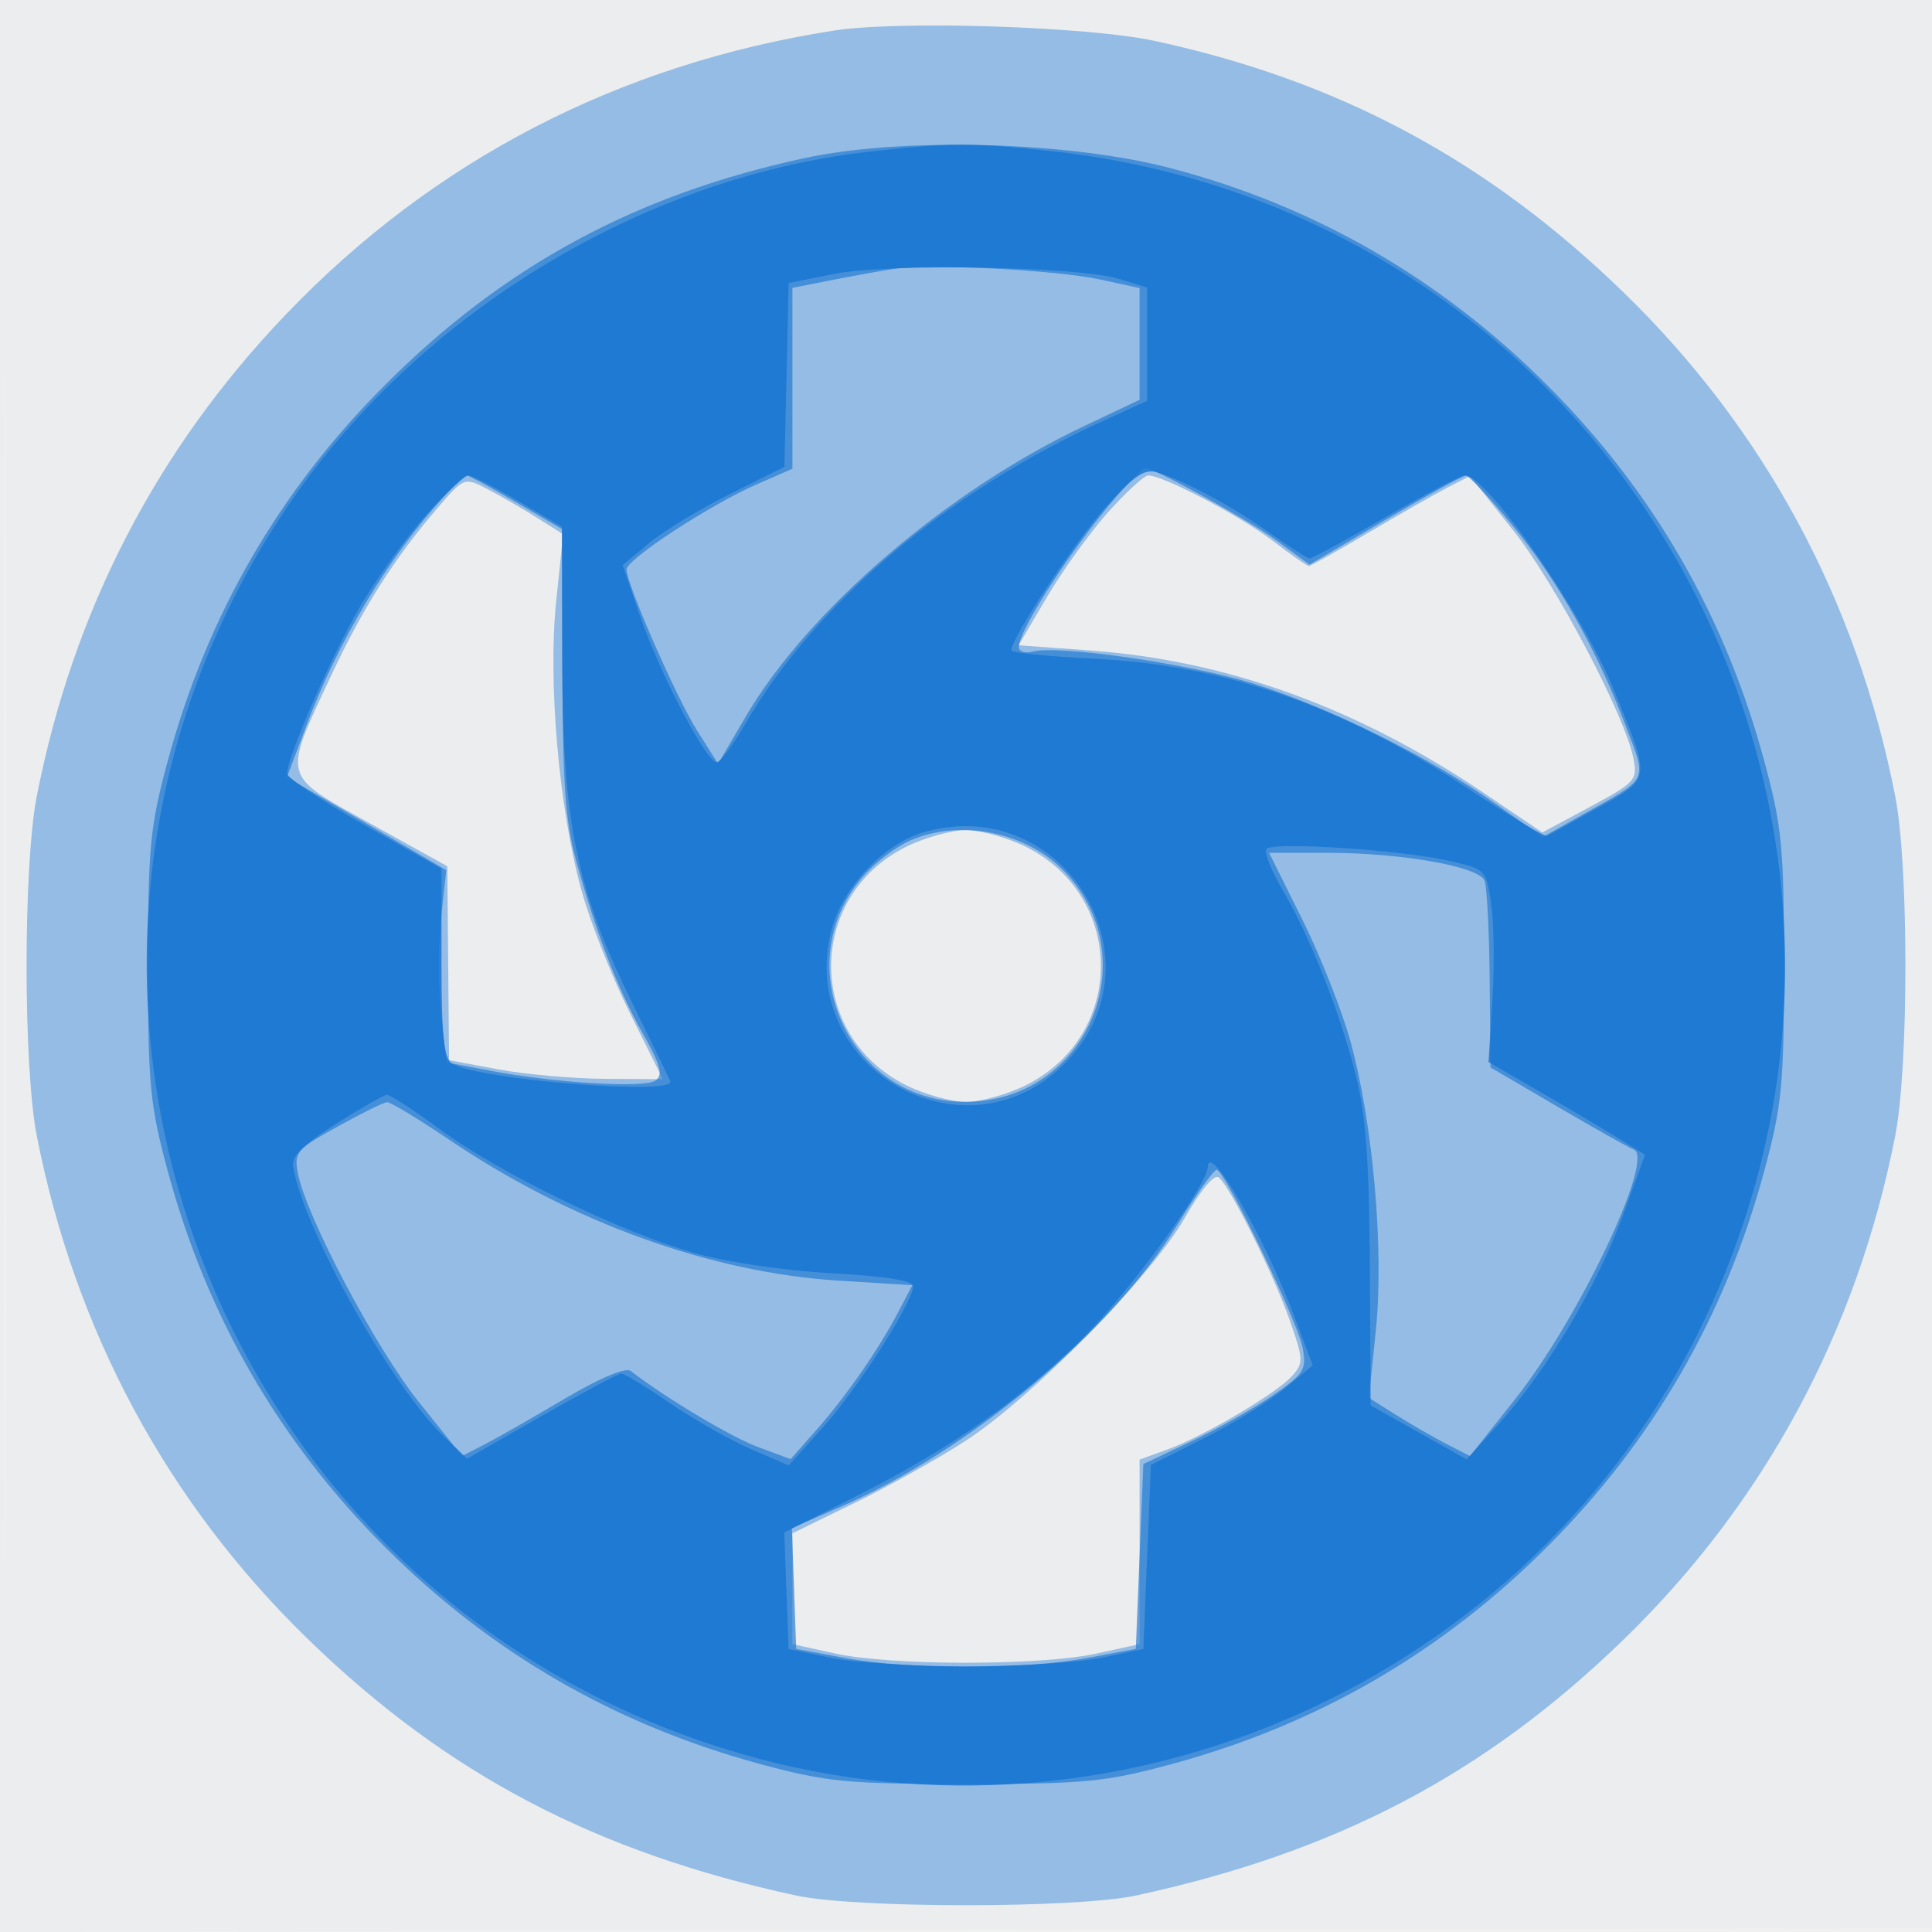
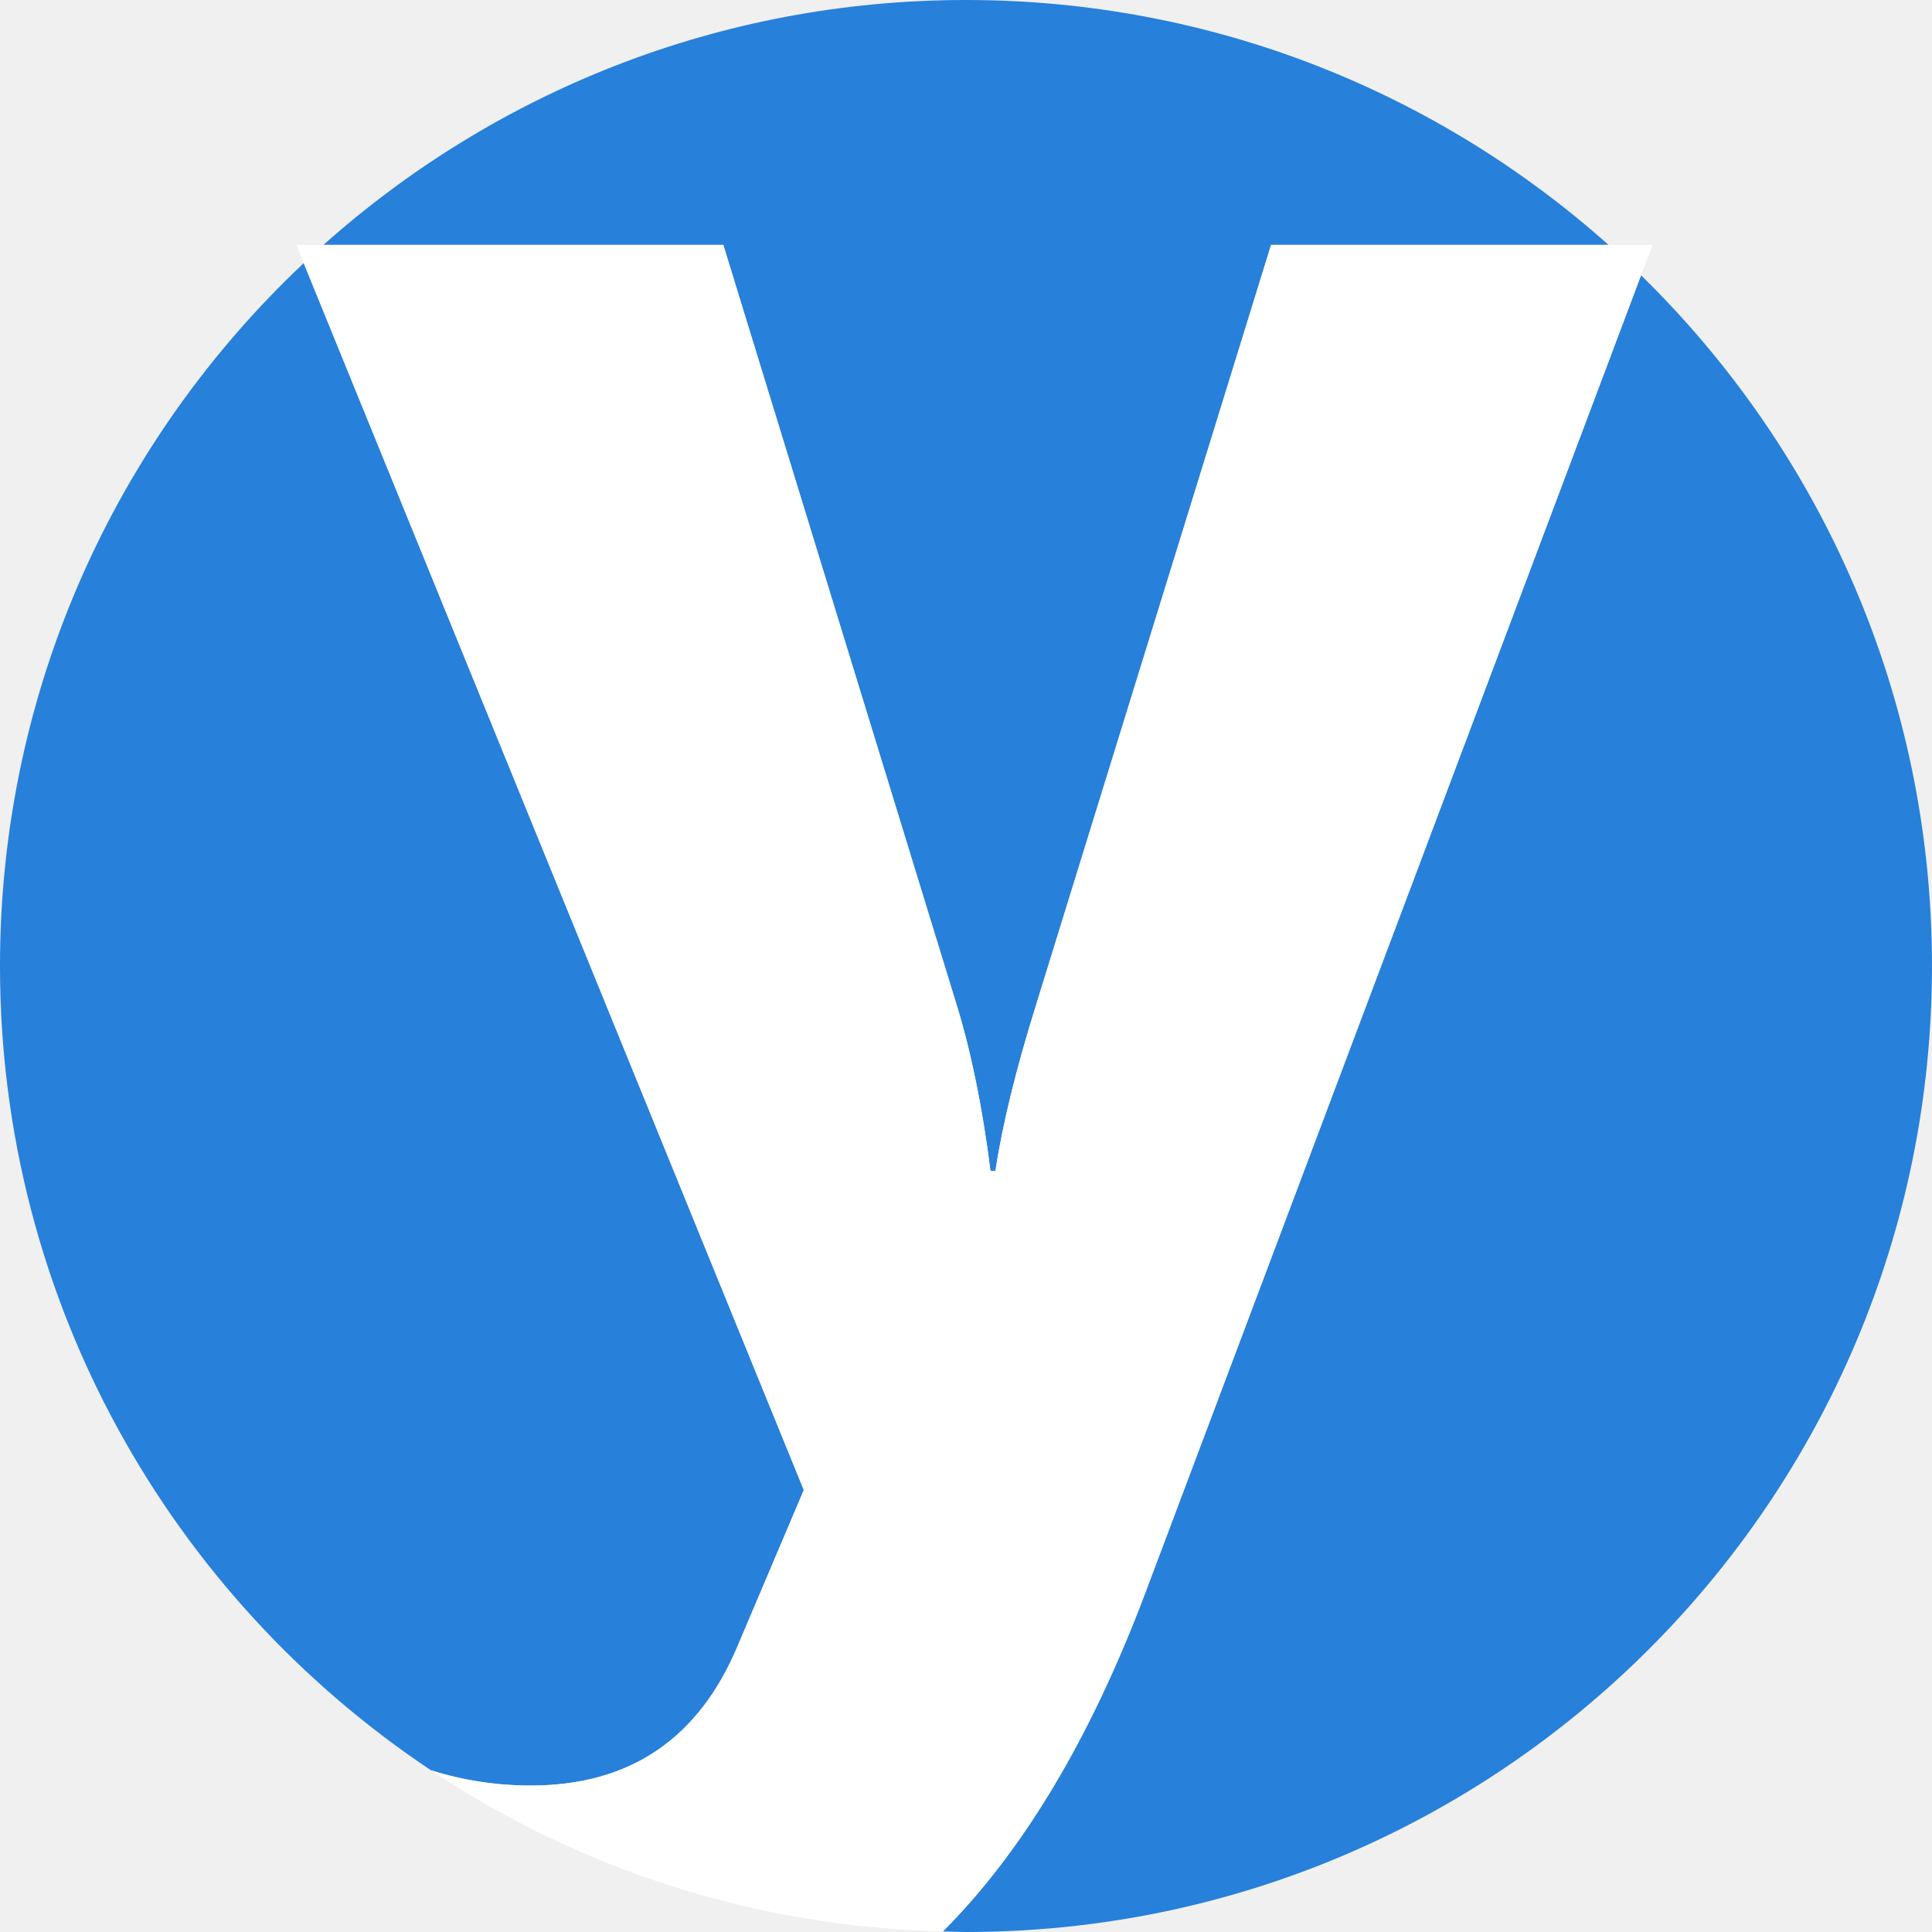
- <svg xmlns="http://www.w3.org/2000/svg" width="256" height="256">
-   <path fill-opacity=".016" d="M0 128.004v128.004l128.25-.254 128.25-.254.254-127.75L257.008 0H0v128.004m.485.496c0 70.4.119 99.053.265 63.672.146-35.38.146-92.98 0-128C.604 29.153.485 58.1.485 128.5" fill="#1976D2" fill-rule="evenodd" />
-   <path fill-opacity=".414" d="M110.5 4.051C82.037 8.492 57.508 21.188 37.936 41.608 20.753 59.537 9.701 80.895 4.873 105.5c-1.801 9.181-1.801 35.819 0 45 5.086 25.923 17.318 48.612 35.98 66.739 18.375 17.848 38.091 28.197 64.647 33.931 7.912 1.708 37.088 1.708 45 0 26.556-5.734 46.272-16.083 64.647-33.931 18.662-18.127 30.894-40.816 35.98-66.739 1.801-9.181 1.801-35.819 0-45-5.086-25.923-17.318-48.612-35.98-66.739-18.016-17.5-37.679-28.049-62.147-33.342-8.851-1.915-33.839-2.719-42.5-1.368M57.937 67.355c-5.675 6.602-9.848 13.179-14.046 22.136-6.475 13.818-6.675 13.065 5.205 19.652l10.177 5.643.114 12.846.113 12.847 6.5 1.214c3.575.667 9.951 1.235 14.169 1.26l7.669.047-4.359-8.75c-2.397-4.812-5.289-12.125-6.425-16.25-2.998-10.886-4.465-27.659-3.355-38.358l.919-8.858-3.559-2.242c-1.957-1.233-4.909-2.936-6.559-3.786-2.978-1.534-3.026-1.515-6.563 2.599m88.906.496c-2.389 2.669-6.038 7.731-8.111 11.25l-3.767 6.399 9.58.7c18.028 1.316 35.321 7.575 51.975 18.814l7.848 5.295 6.334-3.404c6.009-3.23 6.304-3.56 5.738-6.405-1.147-5.77-10.374-23.254-15.998-30.312l-5.672-7.12-3.002 1.552c-1.651.854-6.361 3.538-10.467 5.966-4.107 2.428-7.65 4.414-7.875 4.414-.225 0-2.416-1.532-4.869-3.404-4.319-3.297-14.43-8.596-16.402-8.596-.533 0-2.924 2.183-5.312 4.851M119.97 112.25c-13.123 6.629-13.123 24.871 0 31.5 2.45 1.238 6.063 2.25 8.03 2.25 1.967 0 5.58-1.012 8.03-2.25 13.123-6.629 13.123-24.871 0-31.5-2.45-1.237-6.063-2.25-8.03-2.25-1.967 0-5.58 1.013-8.03 2.25M157 161.354c-4.352 7.642-20.272 23.85-29 29.524-3.575 2.325-10.213 6.041-14.75 8.26l-8.25 4.033V217.858l5.75 1.254c7.405 1.615 27.095 1.615 34.5 0l5.75-1.254v-24.456l3.648-1.32c4.794-1.733 14.437-7.412 16.54-9.741 1.553-1.719 1.535-2.204-.269-7.341-2.19-6.233-7.905-17.753-9.416-18.979-.608-.493-2.383 1.609-4.503 5.333" fill="#1976D2" fill-rule="evenodd" />
-   <path fill-opacity=".633" d="M106.5 20.973c-22.292 4.83-39.705 14.257-55.488 30.039-14.029 14.03-23.57 30.536-28.774 49.782-2.363 8.739-2.625 11.45-2.625 27.206s.262 18.467 2.625 27.206c5.204 19.246 14.745 35.752 28.774 49.782 14.03 14.029 30.536 23.57 49.782 28.774 8.739 2.363 11.45 2.625 27.206 2.625s18.467-.262 27.206-2.625c19.246-5.204 35.752-14.745 49.782-28.774 14.029-14.03 23.57-30.536 28.774-49.782 2.363-8.739 2.625-11.45 2.625-27.206s-.262-18.467-2.625-27.206c-5.204-19.246-14.745-35.752-28.774-49.782-14.091-14.09-30.744-23.693-49.782-28.705-13.549-3.567-35.609-4.171-48.706-1.334m12 14.646c-1.65.25-5.362.92-8.25 1.489L105 38.142v23.97l-4.75 2.077c-6.192 2.707-17.255 9.944-17.232 11.273.035 1.995 6.648 17.075 9.379 21.388l2.754 4.349 3.674-6.267c8.243-14.057 26.562-29.805 44.666-38.396L151 52.973V38.166l-5.25-1.133c-5.812-1.255-22.567-2.124-27.25-1.414m30.364 29.131C143.041 71.129 135 83.305 135 85.744c0 .588.826.853 1.835.589 3.458-.904 21.048 1.663 29.357 4.284 10.03 3.165 22.999 9.592 31.774 15.747l6.466 4.535 5.534-3.108c8.572-4.815 8.255-4.157 5.513-11.444-3.799-10.092-9.099-19.497-15.061-26.725-3.004-3.642-5.79-6.614-6.19-6.605-.4.009-5.225 2.667-10.721 5.907l-9.993 5.89-4.507-3.286C165.275 68.808 152.92 62 151.716 62c-.188 0-1.472 1.237-2.852 2.75m-90 1C51.41 73.915 44.842 84.856 40.56 96.241l-2.536 6.741 10.552 6.155 10.552 6.156-.681 6.353c-.374 3.495-.372 9.226.004 12.737l.683 6.383 5.683 1.085c8.602 1.642 20.516 2.366 22.019 1.338 1.068-.73.728-1.998-1.686-6.301-3.395-6.053-6.18-13.281-8.819-22.888-1.413-5.145-1.79-10.397-1.808-25.188L74.5 70.123l-6.088-3.561C65.063 64.603 62.11 63 61.849 63c-.261 0-1.605 1.237-2.985 2.75m61.636 45.667c-1.65.737-4.209 2.632-5.686 4.211-10.782 11.526-2.66 30.372 13.089 30.372 15.938 0 24.142-18.76 13.283-30.373-5.038-5.388-13.972-7.206-20.686-4.21m52.021 10.333c2.397 4.813 5.289 12.125 6.425 16.25 2.998 10.886 4.465 27.659 3.355 38.358l-.919 8.858 3.559 2.242c1.957 1.233 4.972 2.97 6.7 3.861l3.141 1.62 5.984-7.548c8.468-10.679 18.616-32.069 15.696-33.084-.529-.184-5.012-2.704-9.962-5.6l-9-5.265-.109-11.634c-.061-6.398-.364-12.295-.675-13.105-.725-1.891-10.983-3.703-20.967-3.703h-7.587l4.359 8.75M44.704 149.289c-5.391 2.986-5.757 3.417-5.238 6.149 1.091 5.733 10.297 23.167 15.988 30.278l5.776 7.216 3.002-1.552c1.651-.854 6.432-3.58 10.625-6.059 4.62-2.731 8.054-4.175 8.714-3.664 4.628 3.577 13.301 8.762 16.873 10.086l4.316 1.6 3.37-3.816c3.99-4.517 8.242-10.633 10.867-15.629l1.893-3.603-9.695-.598c-16.92-1.046-35.444-7.731-51.57-18.613-4.144-2.796-7.893-5.066-8.33-5.045-.437.022-3.403 1.484-6.591 3.25m111.329 12.97c-8.786 14.244-27.564 29.962-44.73 37.44l-6.376 2.778.286 8.006.287 8.007 6.5 1.208c8.333 1.549 23.668 1.549 32 0l6.5-1.209.5-12.249.5-12.249 6.276-2.966c3.452-1.63 8.335-4.381 10.851-6.113 4.167-2.866 4.523-3.428 3.986-6.28-.682-3.621-10.343-23.636-11.403-23.623-.39.004-2.72 3.267-5.177 7.25" fill="#1976D2" fill-rule="evenodd" />
-   <path fill-opacity=".833" d="M115 20.118C84.682 23.586 54.789 41.994 37.68 67.73-3.021 128.953 27.51 211.9 98.296 232.413c50.062 14.507 104.459-9.792 127.215-56.827C258.3 107.81 214.472 28.41 139.666 20.069c-10.711-1.194-13.857-1.188-24.666.049m-4.5 16.181l-6 1.201-.28 12.178-.28 12.179-7.22 3.599c-3.971 1.98-8.795 4.91-10.72 6.51l-3.5 2.91 2.334 6.812C87.393 89.16 93.598 101 94.954 101c.471 0 2.089-2.137 3.596-4.75 9.336-16.183 26.726-30.955 47.7-40.518l5.75-2.621V38.094l-3.75-1.144c-5.437-1.658-30.556-2.091-37.75-.651m36.061 30.844C142.51 71.649 134 84.546 134 86.18c0 .31 4.838.799 10.75 1.087 17.603.858 33.113 6.239 49.915 17.316 5.371 3.542 10.015 6.322 10.319 6.178.304-.143 3.341-1.819 6.75-3.723 7.107-3.97 7.052-3.561 2.109-15.64C209.616 81.068 197.061 63 194.11 63c-.524 0-5.238 2.475-10.478 5.5-5.239 3.025-9.774 5.5-10.077 5.5-.303 0-2.689-1.521-5.303-3.38-4.927-3.505-11.193-6.882-14.883-8.021-1.702-.526-3.071.388-6.808 4.544m-90.026 1.029c-2.558 2.845-6.464 8.226-8.681 11.958-3.706 6.237-9.746 20.006-9.814 22.37-.016.55 4.581 3.611 10.216 6.803l10.244 5.802v12.483c0 9.611.322 12.681 1.398 13.348 3.467 2.146 29.807 4.253 28.929 2.314-.187-.412-2.439-5.025-5.004-10.25-7.445-15.161-9.276-24.064-9.326-45.352l-.043-17.851-5.771-3.399C65.508 64.529 62.522 63 62.048 63c-.474 0-2.955 2.328-5.513 5.172m66.085 42.031c-5.429 1.479-11.024 7.375-12.478 13.148C105.571 141.503 127.79 154.21 141 141c13.493-13.493.151-35.847-18.38-30.797m45.208 2.27c-.369.387.572 2.813 2.091 5.39 3.672 6.227 7.668 16.356 9.778 24.784 1.284 5.128 1.741 11.474 1.817 25.216l.102 18.364 6.362 3.573 6.361 3.573 4.296-4.745c6.263-6.918 12.985-18.203 16.375-27.493l2.965-8.125-3.737-2.311c-2.056-1.271-6.722-4.035-10.369-6.143l-6.63-3.832.513-8.233c.283-4.528.206-10.283-.17-12.79-.68-4.54-.702-4.561-5.882-5.699-6.478-1.422-22.966-2.478-23.872-1.529M44.5 148.928c-4.405 2.781-5.911 4.291-5.665 5.68 1.497 8.459 13.101 29.194 20.024 35.778l3.035 2.886 9.868-5.636c5.427-3.1 10.181-5.636 10.564-5.636.383 0 3.299 1.776 6.479 3.947 3.181 2.171 8.013 4.91 10.739 6.086l4.956 2.139 4.54-5.042c4.589-5.096 11.96-16.631 11.96-18.716 0-.736-3.755-1.33-10.75-1.701-6.206-.33-13.92-1.465-18.25-2.686-9.699-2.736-25.808-10.574-33.753-16.423-3.439-2.532-6.589-4.572-7-4.534-.411.039-3.447 1.775-6.747 3.858m115.533 5.738c-.066 2.336-10.026 16.03-16.166 22.227-8.065 8.141-17.827 15.013-30.159 21.23l-9.791 4.937.291 7.72.292 7.72 5.5 1.154c3.025.634 11.125 1.153 18 1.153s14.975-.519 18-1.153l5.5-1.154.5-12.195.5-12.195 7-3.515c3.85-1.934 8.675-4.906 10.723-6.605l3.722-3.09-2.347-6.236c-4.096-10.882-11.461-23.619-11.565-19.998" fill="#1976D2" fill-rule="evenodd" />
+ <svg xmlns="http://www.w3.org/2000/svg" viewBox="0 0 85.742 85.743">
+   <g>
+     <path style="fill:#2780DA;" d="M32.753,73.011l2.92-6.883L13.479,11.677C5.186,19.494,0,30.573,0,42.87      c0,14.895,7.598,28.01,19.125,35.694c1.412,0.447,2.888,0.679,4.433,0.679C27.957,79.243,31.023,77.165,32.753,73.011z" />
+     <path style="fill:#2780DA;" d="M72.83,12.217L50.837,70.669c-2.438,6.48-5.438,11.487-8.99,15.048      c0.342,0.009,0.681,0.026,1.024,0.026c23.677,0,42.871-19.193,42.871-42.873C85.742,30.855,80.793,20.001,72.83,12.217z" />
+     <path style="fill:#2780DA;" d="M42.443,44.554c0.648,2.092,1.154,4.561,1.515,7.408h0.217      c0.324-2.09,0.92-4.523,1.787-7.299l10.449-33.795h14.976C63.81,4.111,53.822,0,42.871,0S21.933,4.111,14.355,10.868h17.746      L42.443,44.554z" />
+     <path style="fill:#fff;" d="M13.15,10.868l0.33,0.809c0.289-0.272,0.579-0.544,0.876-0.809H13.15z" />
+     <path style="fill:#fff;" d="M73.337,10.868h-1.95c0.491,0.438,0.972,0.889,1.443,1.349L73.337,10.868z" />
+     <path style="fill:#fff;" d="M50.837,70.669L72.83,12.217c-0.472-0.46-0.952-0.91-1.443-1.349H56.411L45.962,44.663      c-0.867,2.775-1.463,5.209-1.787,7.299h-0.217c-0.361-2.848-0.867-5.316-1.515-7.408L32.101,10.868H14.355      c-0.297,0.265-0.587,0.536-0.876,0.809l22.194,54.451l-2.92,6.883c-1.73,4.154-4.797,6.232-9.195,6.232      c-1.545,0-3.021-0.231-4.433-0.679c6.533,4.355,14.329,6.955,22.722,7.152C45.398,82.156,48.398,77.149,50.837,70.669z" />
+   </g>
</svg>
